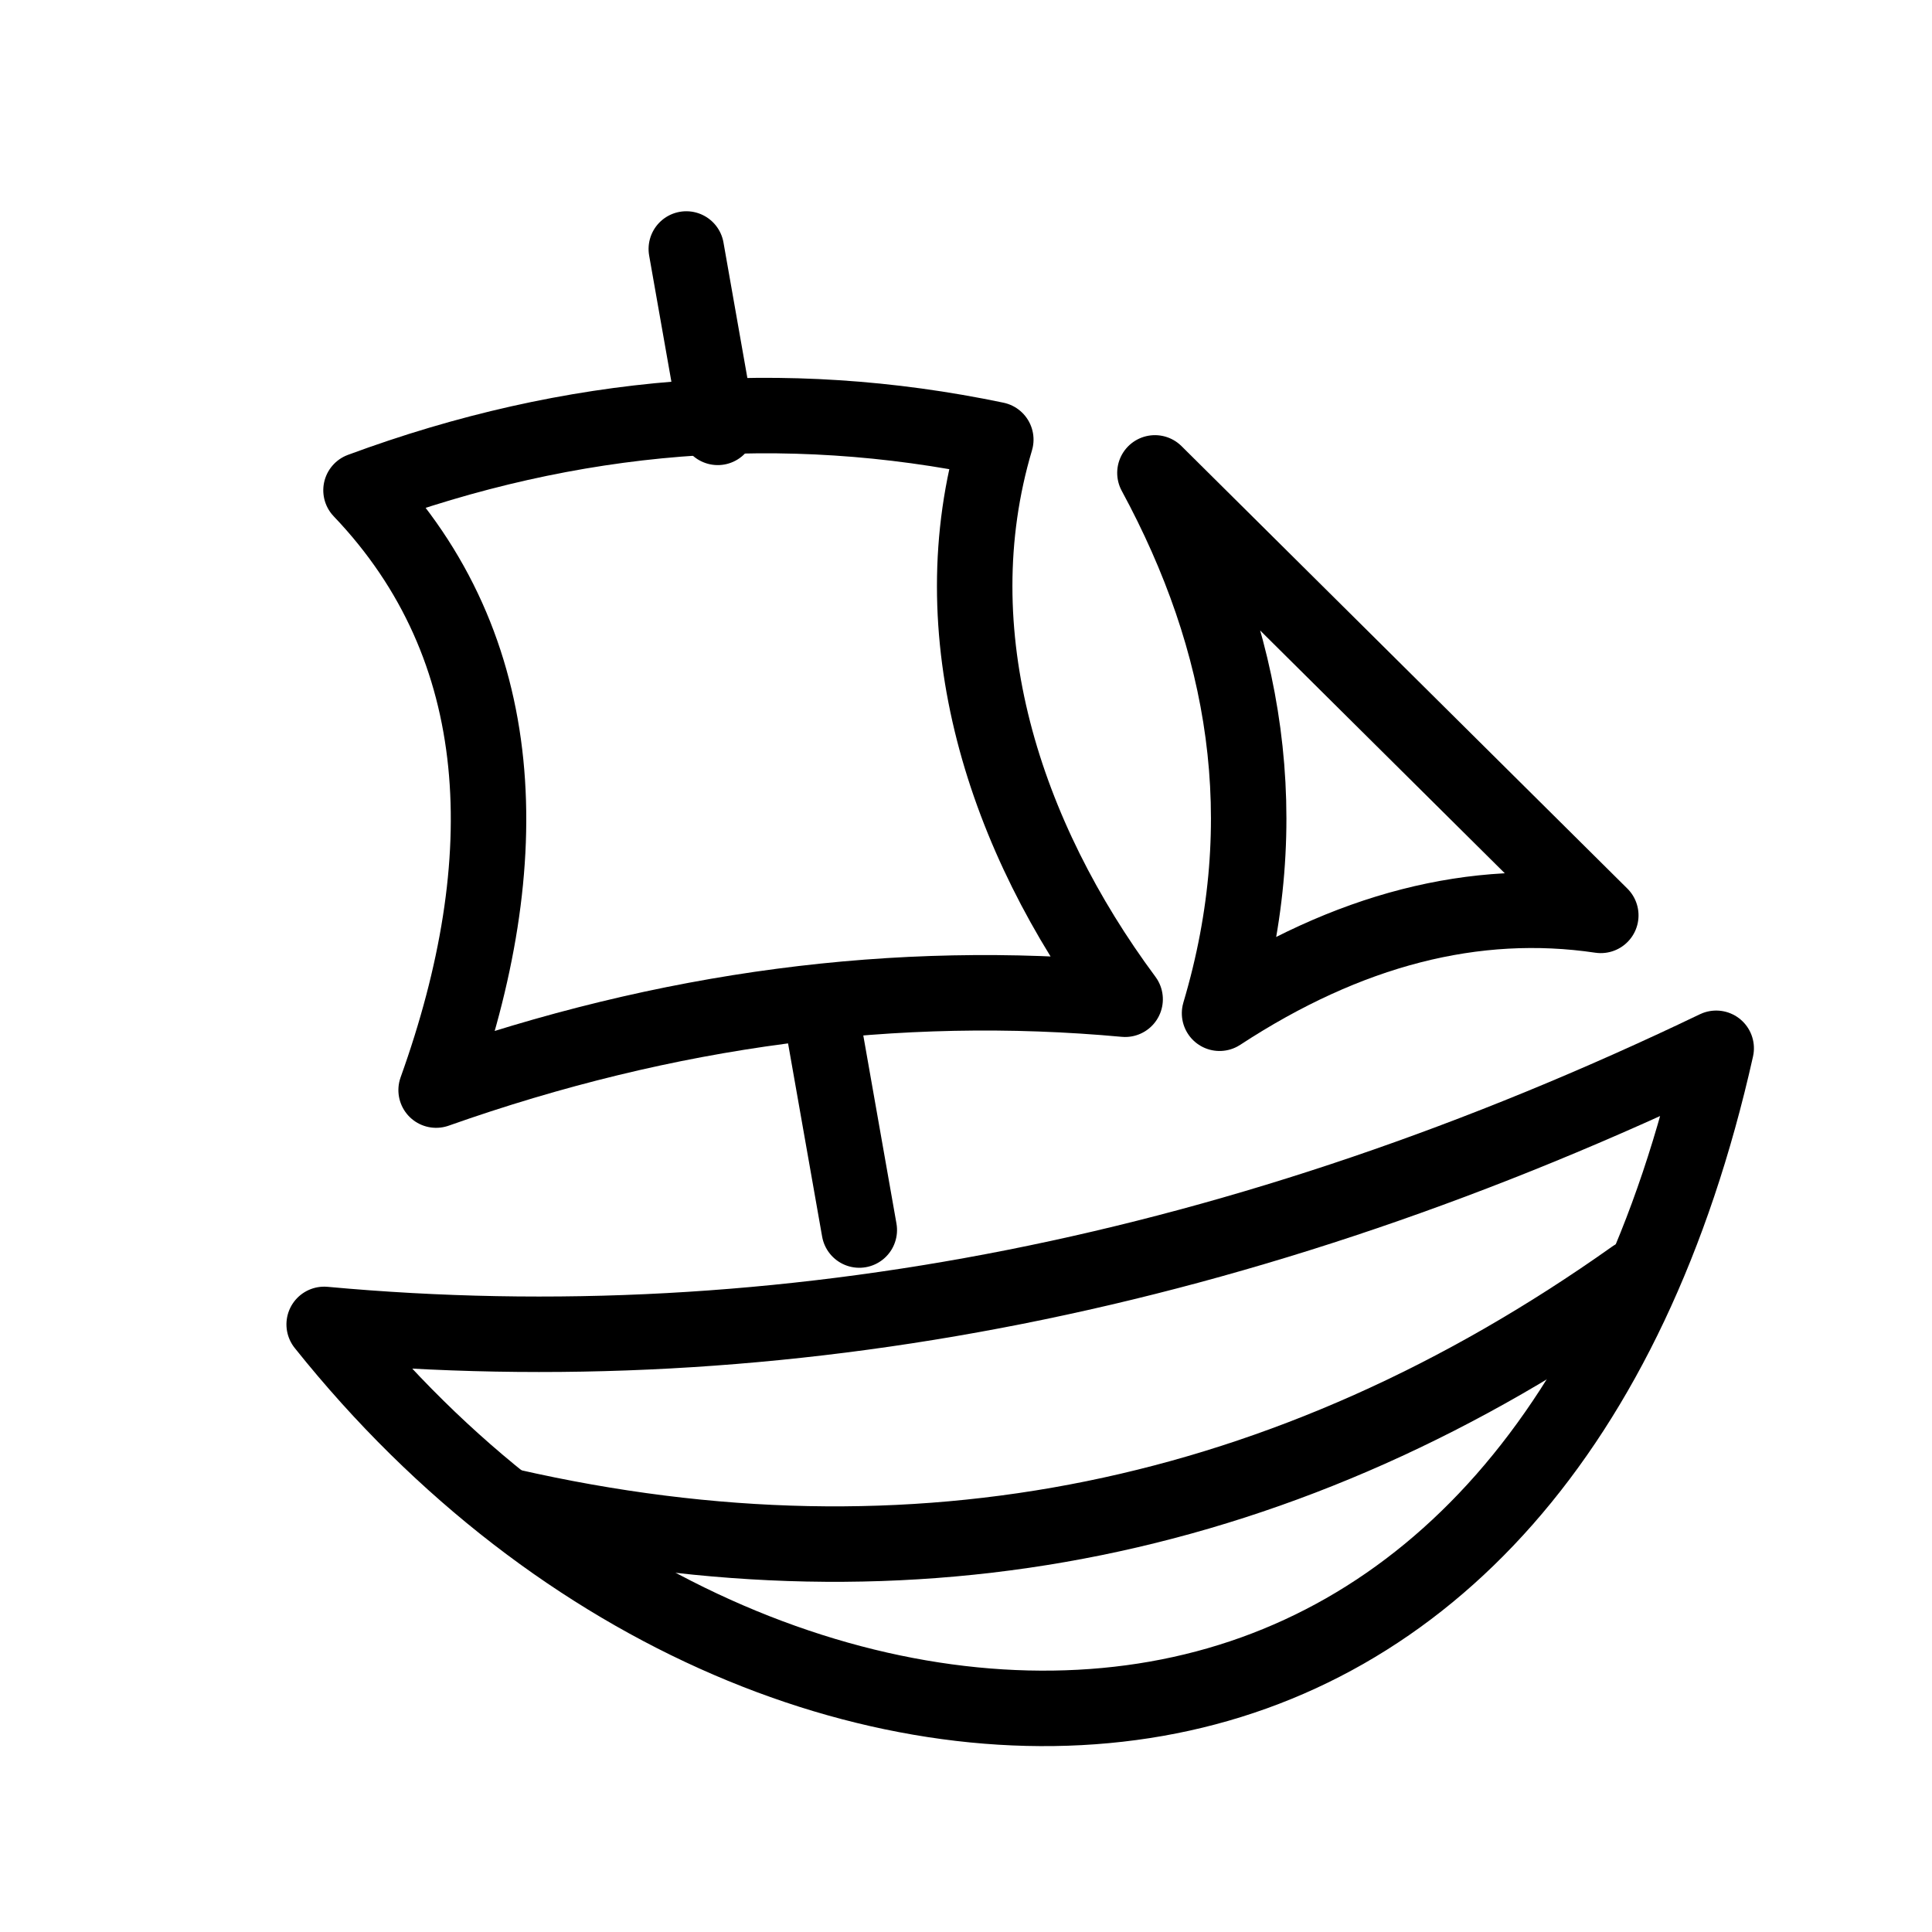
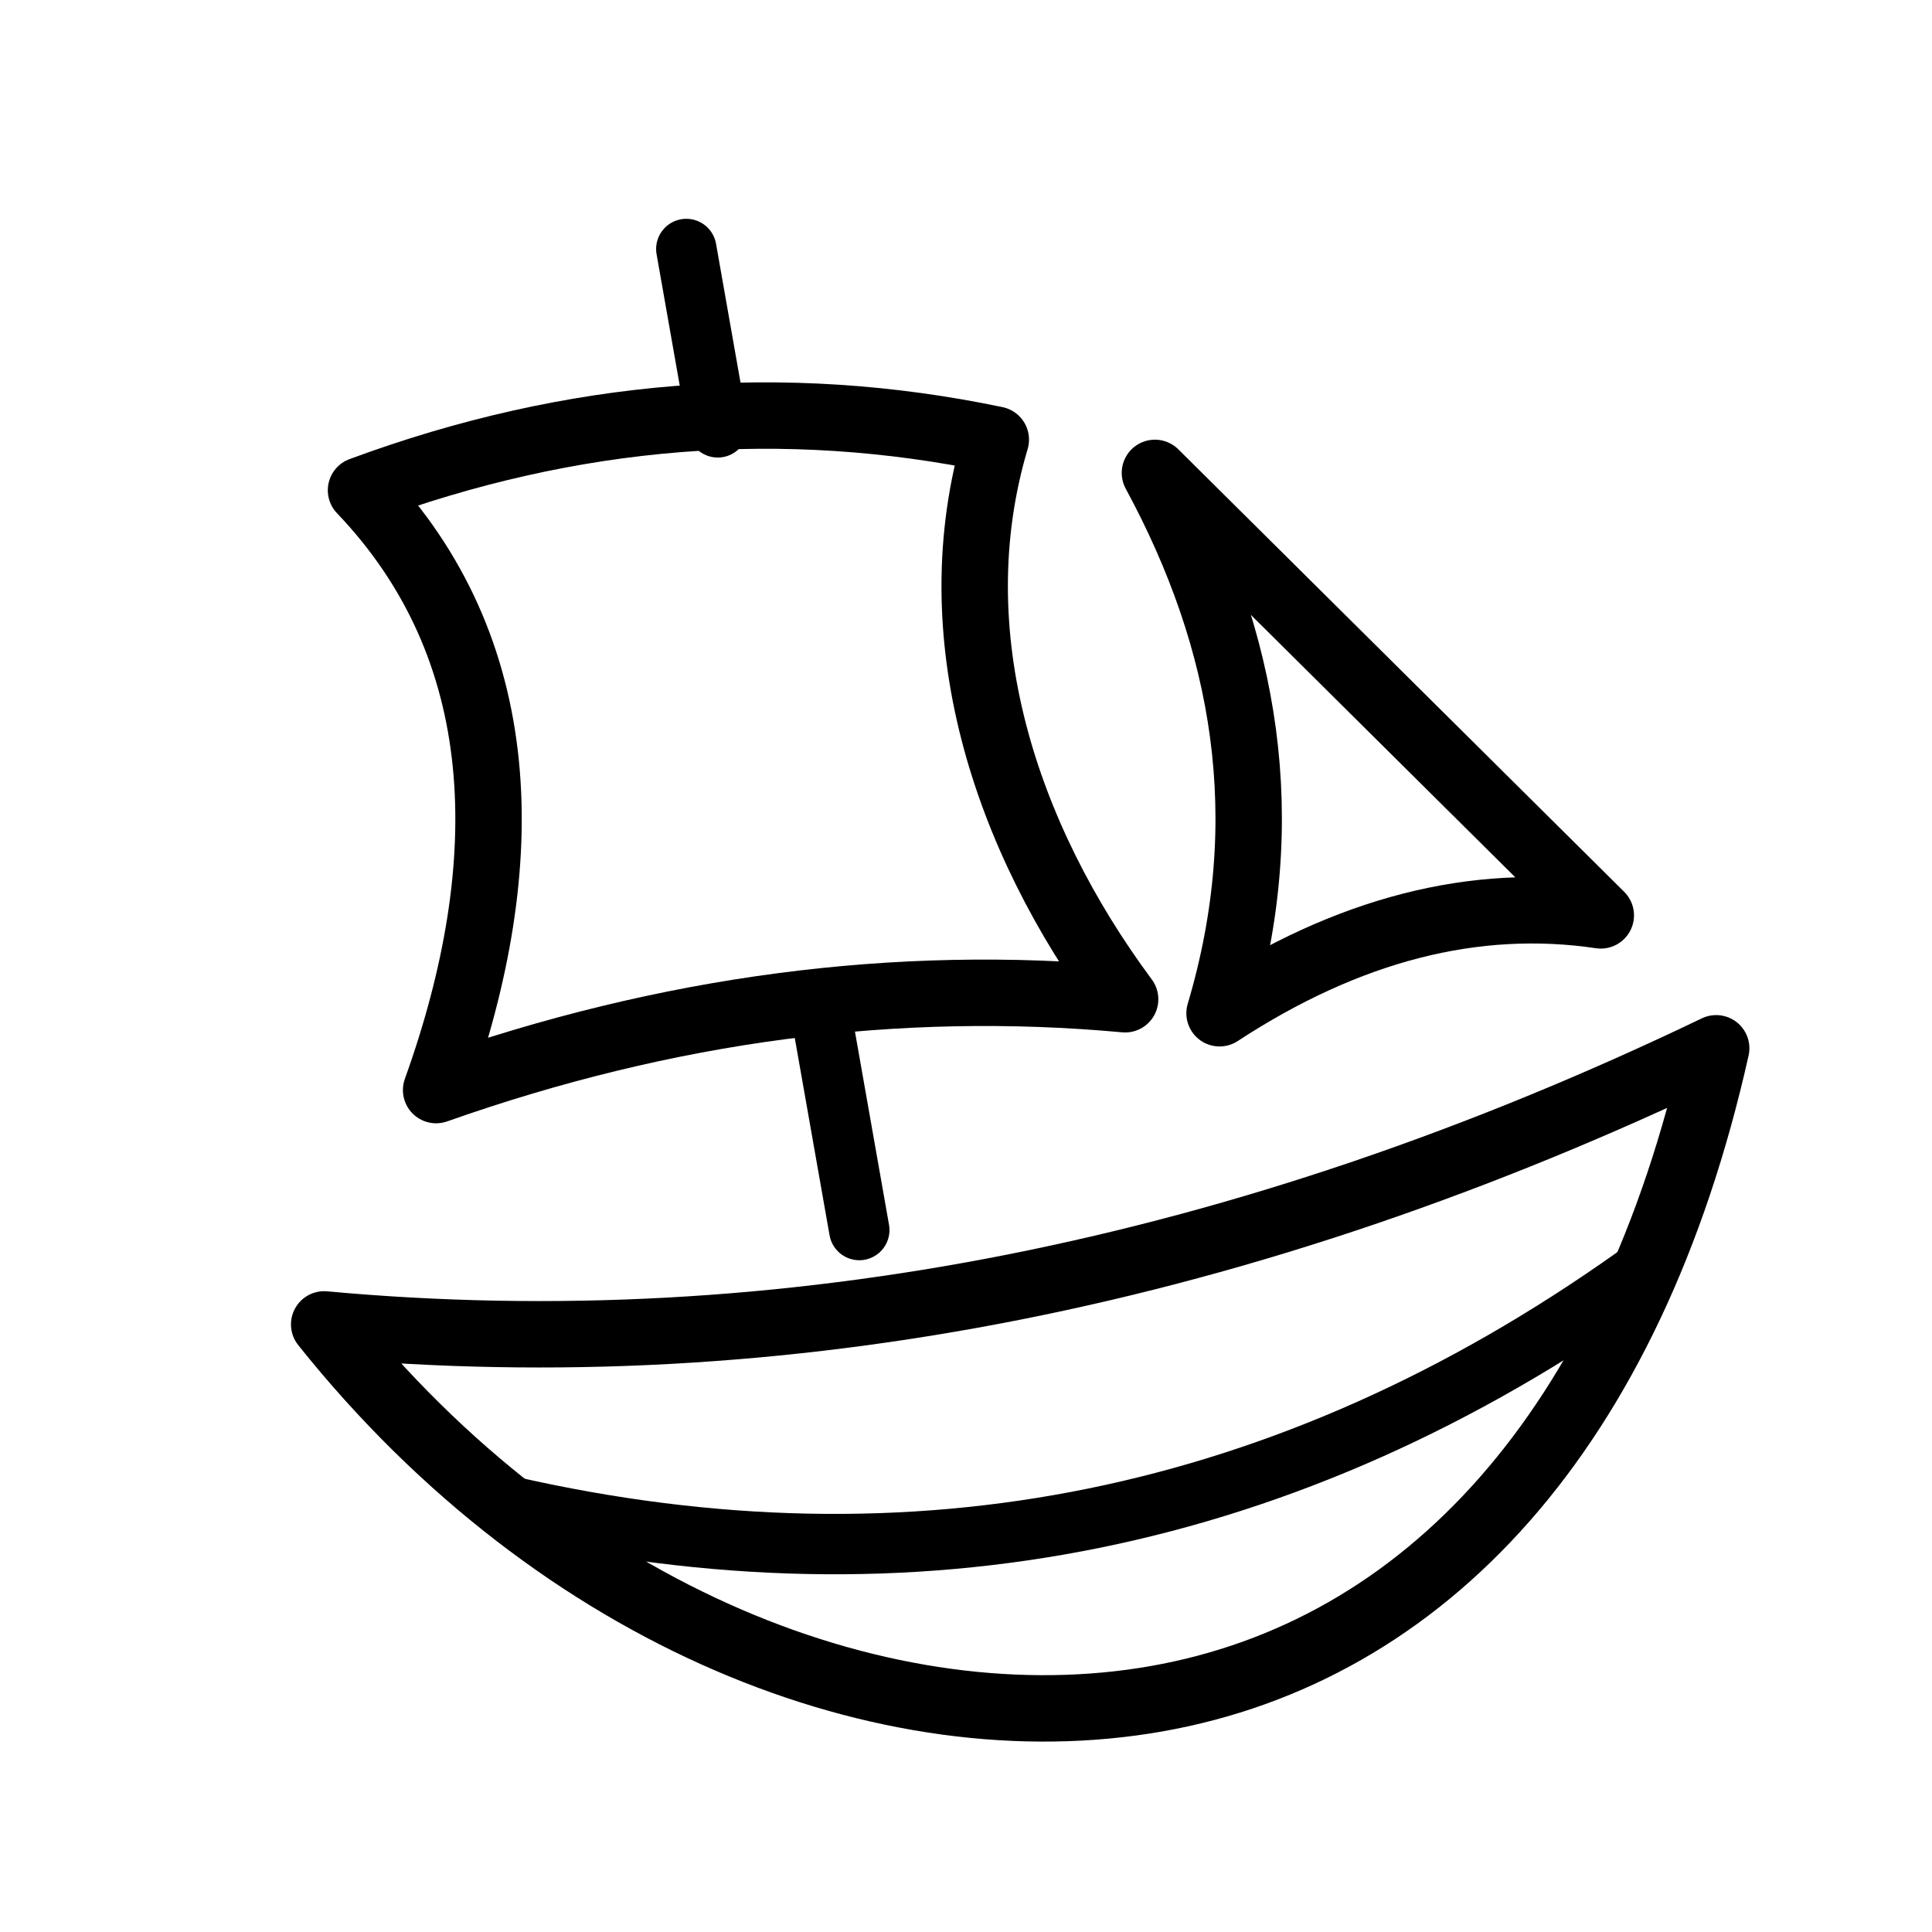
<svg xmlns="http://www.w3.org/2000/svg" width="64" height="64" viewBox="0 0 64 64" fill="none">
-   <g transform="rotate(-10 32 32)" stroke="currentColor" stroke-width="2.5" stroke-linecap="round" stroke-linejoin="round">
-     <path d="M27 7v6m0 20v7" />
+   <g transform="rotate(-10 32 32)" stroke="currentColor" stroke-width="2.2" stroke-linecap="round" stroke-linejoin="round">
+     <path d="M27 7v6m0 20v7" stroke-width="2" />
    <path d="M15 13q11-2 21 2c-3 6-2 13 1 19q-11-3-23-1c4-7 5-14 1-20Z" />
    <path d="m41 17 12 17q-6-2-13 1c3-6 3-12 1-18Z" />
    <path d="M9 40q22 6 47-1c-5 12-13 18-22 18S15 51 9 40Z" />
-     <path d="M14 47q19 8 38-1" />
+     <path d="M14 47q19 8 38-1" stroke-width="2" />
  </g>
</svg>
